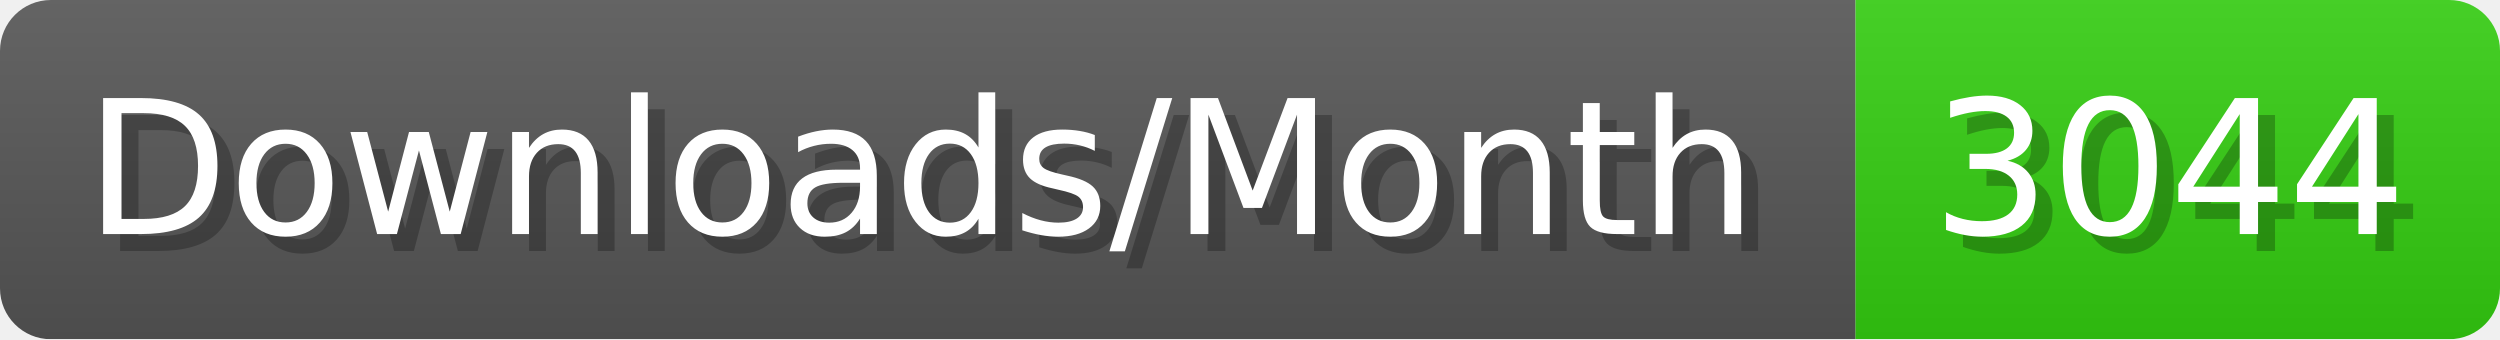
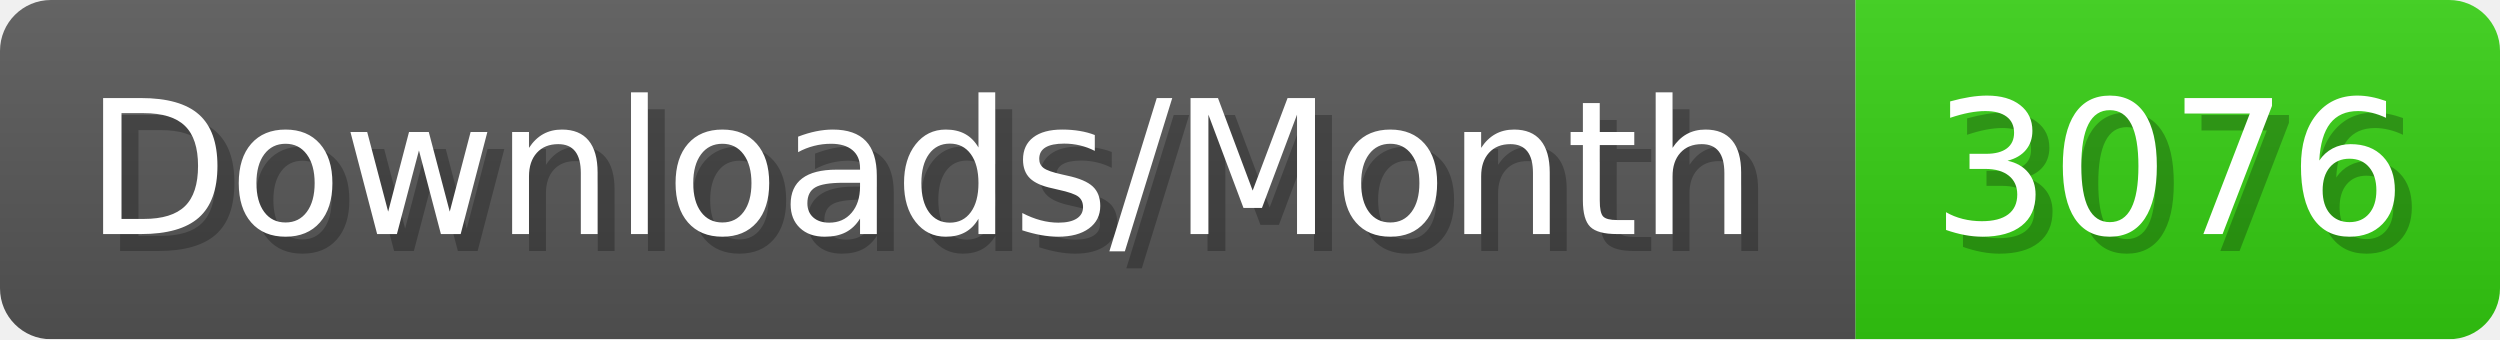
- <svg xmlns="http://www.w3.org/2000/svg" width="147.4" height="20" viewBox="0 0 1474 200" role="img" aria-label="Downloads/Month: 3044">
+ <svg xmlns="http://www.w3.org/2000/svg" width="147.4" height="20" viewBox="0 0 1474 200" role="img" aria-label="Downloads/Month: 3076">
  <linearGradient id="YlXUI" x2="0" y2="100%">
    <stop offset="0" stop-opacity=".1" stop-color="#EEE" />
    <stop offset="1" stop-opacity=".1" />
  </linearGradient>
  <mask id="JHhop">
    <rect width="1474" height="200" rx="30" fill="#FFF" />
  </mask>
  <g mask="url(#JHhop)">
    <rect width="1094" height="200" fill="#555" />
    <rect width="380" height="200" fill="#3C1" x="1094" />
    <rect width="1474" height="200" fill="url(#YlXUI)" />
  </g>
  <g aria-hidden="true" fill="#fff" text-anchor="start" font-family="Verdana,DejaVu Sans,sans-serif" font-size="110">
    <text x="60" y="148" textLength="994" fill="#000" opacity="0.25">Downloads/Month</text>
    <text x="50" y="138" textLength="994">Downloads/Month</text>
-     <text x="1149" y="148" textLength="280" fill="#000" opacity="0.25">3044</text>
-     <text x="1139" y="138" textLength="280">3044</text>
+     <text x="1149" y="148" textLength="280" fill="#000" opacity="0.25">3076</text>
+     <text x="1139" y="138" textLength="280">3076</text>
  </g>
</svg>
